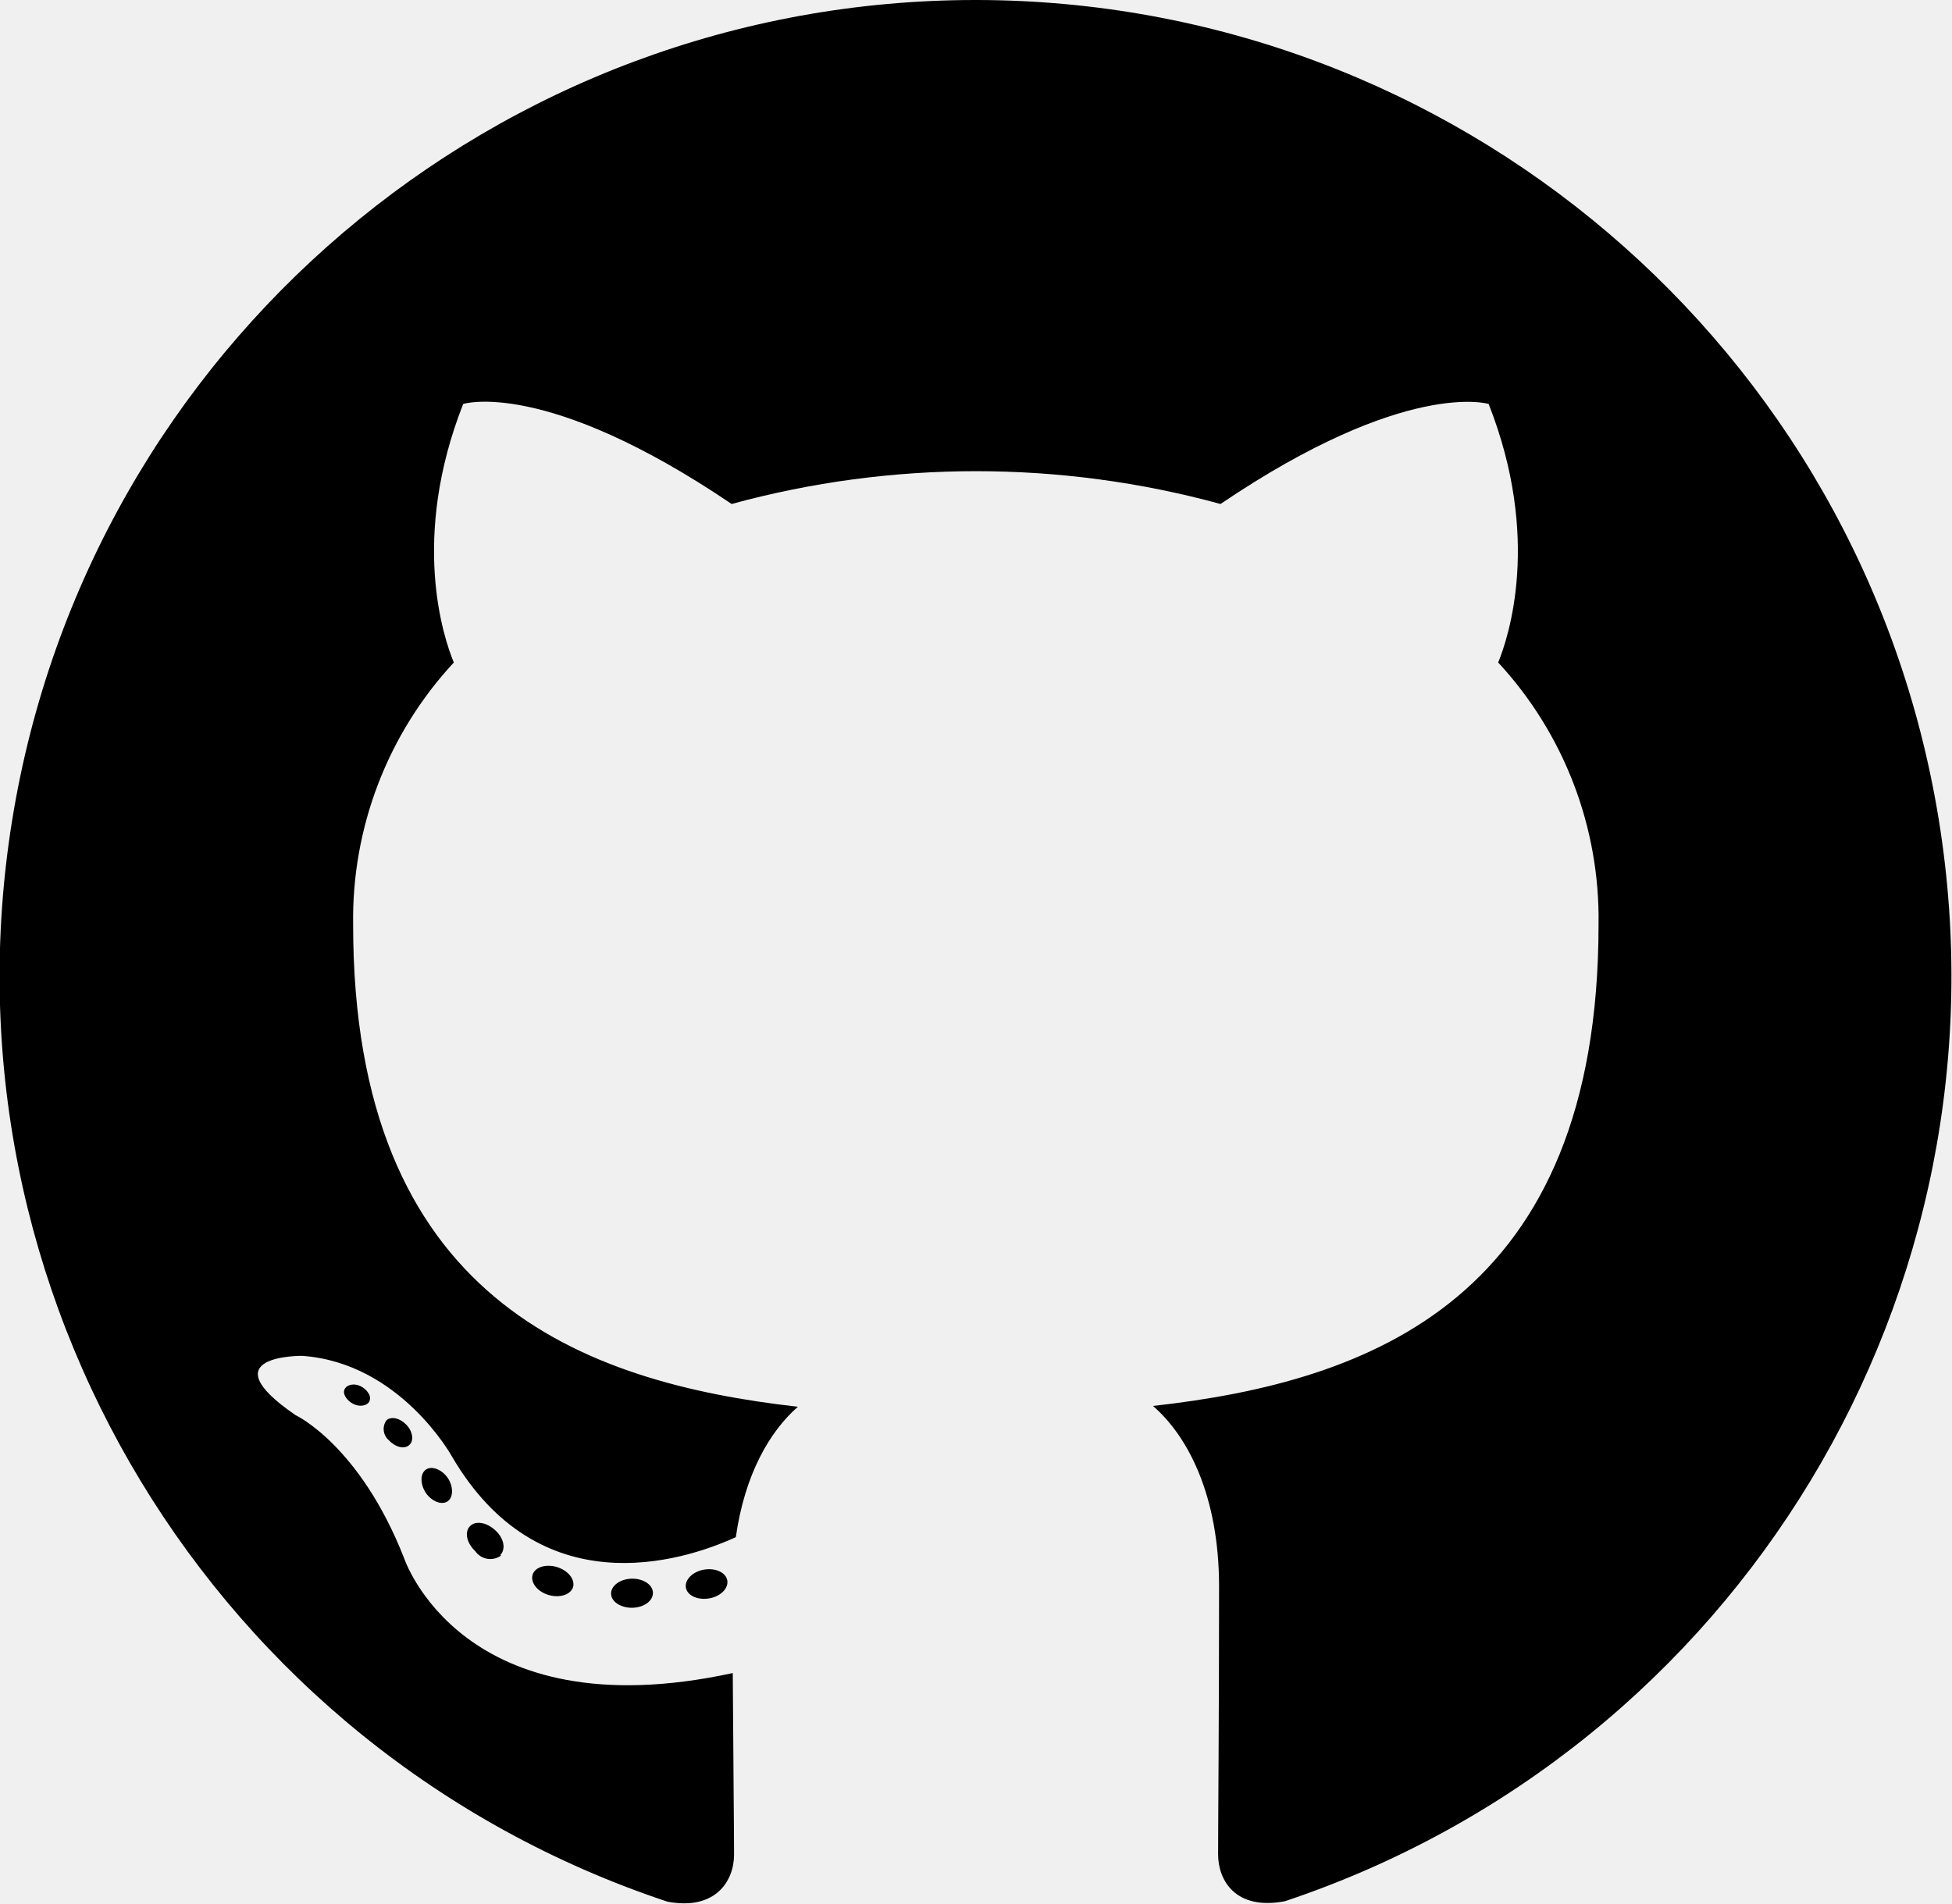
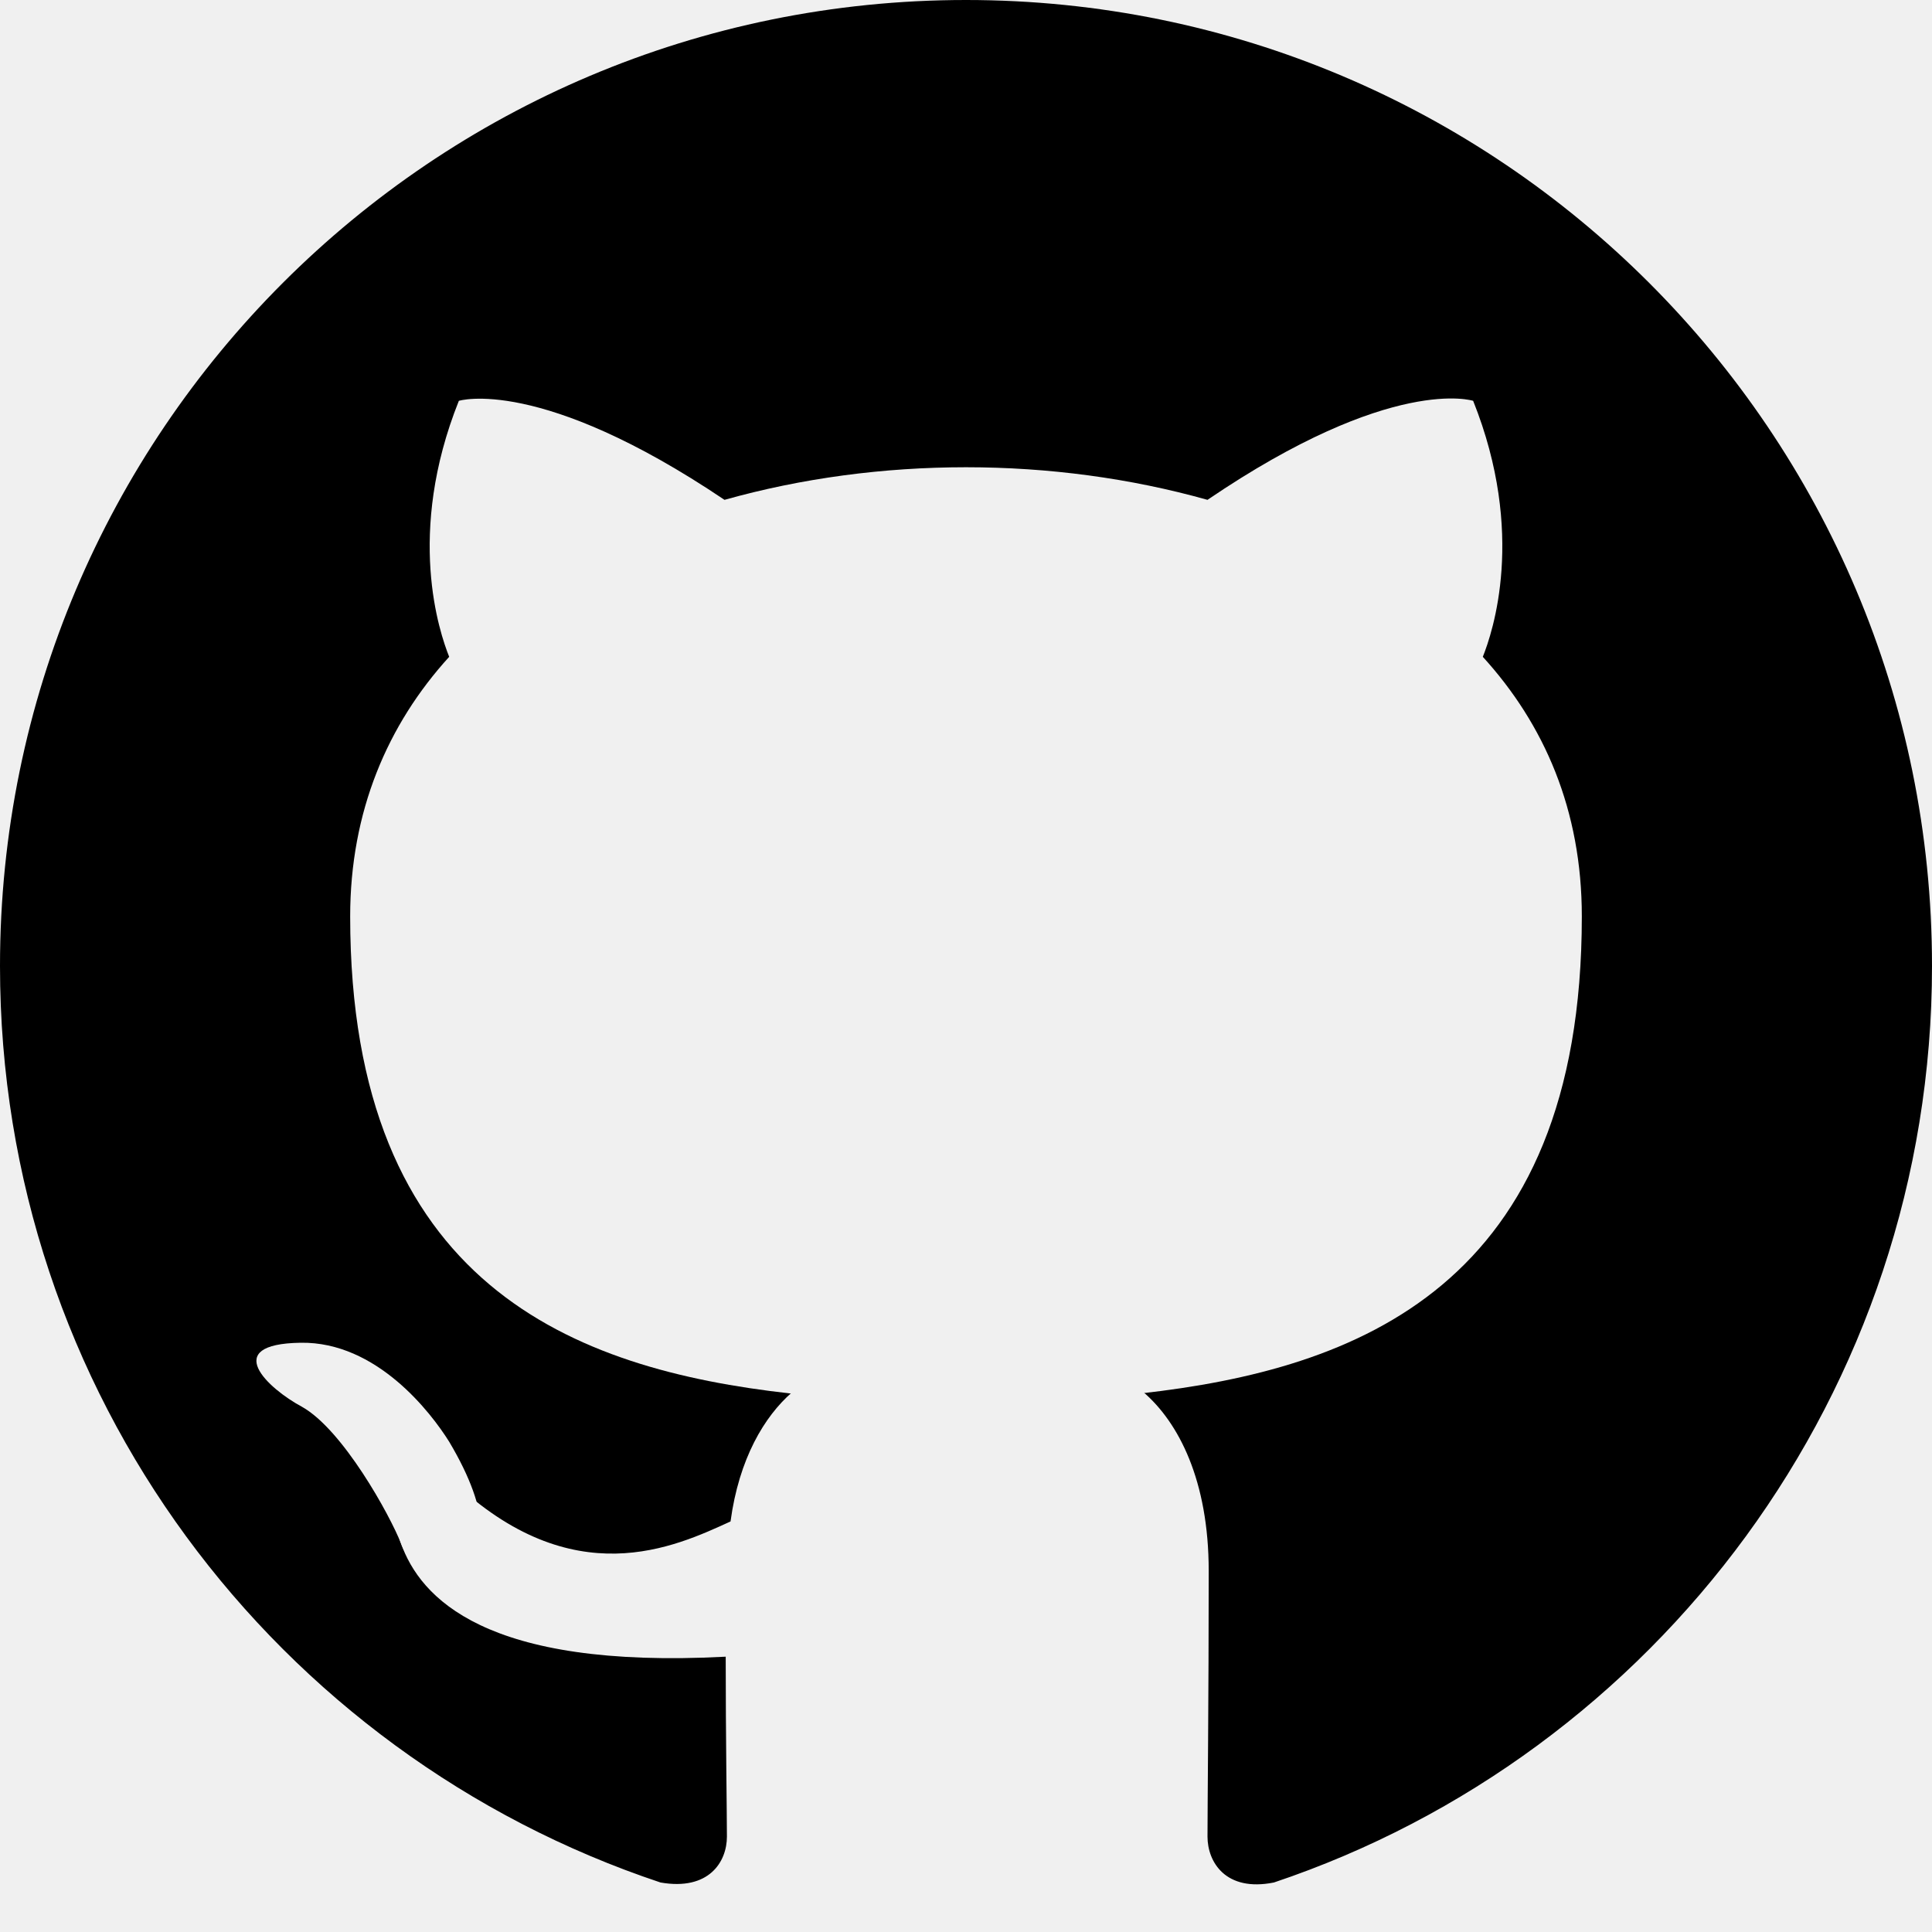
- <svg xmlns="http://www.w3.org/2000/svg" viewBox="0 0 120.78 117.79">
-   <g class="octocat">
-     <path d="M60.39,0A60.39,60.39,0,0,0,41.3,117.69c3,.56,4.12-1.31,4.12-2.91,0-1.44-.05-6.19-.08-11.24C28.54,107.19,25,96.42,25,96.42c-2.75-7-6.71-8.84-6.71-8.84-5.48-3.75.41-3.67.41-3.67,6.07.43,9.26,6.22,9.26,6.22,5.39,9.23,14.13,6.57,17.57,5,.55-3.9,2.11-6.56,3.84-8.07C36,85.55,21.85,80.37,21.85,57.23A23.35,23.35,0,0,1,28.08,41c-.63-1.52-2.7-7.66.58-16,0,0,5.07-1.62,16.61,6.19a57.36,57.36,0,0,1,30.25,0C87,23.42,92.11,25,92.11,25c3.28,8.32,1.22,14.46.59,16a23.34,23.34,0,0,1,6.21,16.21c0,23.2-14.12,28.3-27.57,29.8,2.16,1.87,4.09,5.55,4.09,11.18,0,8.08-.06,14.59-.06,16.57,0,1.61,1.08,3.49,4.14,2.9A60.39,60.39,0,0,0,60.39,0Z" />
-     <g class="suckers">
-       <path d="M22.87,86.7c-.13.3-.6.39-1,.19s-.69-.61-.55-.91.61-.39,1-.19.69.61.54.91Z" />
-       <path d="M25.32,89.43c-.29.27-.85.14-1.24-.28a.92.92,0,0,1-.17-1.25c.3-.27.84-.14,1.24.28s.47,1,.17,1.25Z" />
-       <path d="M27.7,92.91c-.37.26-1,0-1.35-.52s-.37-1.18,0-1.44,1,0,1.35.51.37,1.19,0,1.45Z" />
-       <path d="M31,96.27A1.13,1.13,0,0,1,29.41,96c-.53-.49-.68-1.18-.34-1.54s1-.27,1.56.23.68,1.18.33,1.54Z" />
-       <path d="M35.46,98.22c-.15.47-.82.69-1.51.49s-1.13-.76-1-1.24.82-.7,1.51-.49,1.13.76,1,1.24Z" />
-       <path d="M40.4,98.58c0,.5-.56.91-1.28.92s-1.3-.38-1.31-.87.56-.92,1.29-.93,1.3.39,1.3.88Z" />
-       <path d="M45,97.8c.09.49-.41,1-1.12,1.12s-1.35-.17-1.44-.66.42-1,1.12-1.12,1.35.17,1.44.66Z" />
-     </g>
+ <svg xmlns="http://www.w3.org/2000/svg" viewBox="0 0 32 32" version="1.1">
+   <mask id="head">
+     <rect x="0" y="0" width="32" height="32" fill="white" />
+     <path class="head" d="M13.08,23.079 C9.52,22.679 5.8,21.299 5.8,15.179 C5.8,13.439 6.42,11.999 7.44,10.879 C7.28,10.479 6.72,8.839 7.6,6.639 C7.6,6.639 8.94,6.219 12,8.279 C13.28,7.919 14.64,7.739 16,7.739 C17.36,7.739 18.72,7.919 20,8.279 C23.06,6.199 24.4,6.639 24.4,6.639 C25.28,8.839 24.72,10.479 24.56,10.879 C25.58,11.999 26.2,13.419 26.2,15.179 C26.2,21.319 22.46,22.679 18.9,23.079 C18.14,23.337 13.761,23.125 13.08,23.079 Z" />
+   </mask>
+   <mask id="arm">
+     <rect x="0" y="0" width="32" height="32" fill="white" />
+     <path class="arm" d="M6.64,25.56 C6.46,25.1 5.68,23.68 5,23.3 C4.44,23 3.64,22.26 4.98,22.24 C6.24,22.22 7.14,23.4 7.44,23.88 C8.88,26.3 6.96,26.46 6.64,25.56 Z" />
+   </mask>
+   <g class="octocat" mask="url(#head)">
+     <path d="M0,16 C0,23.08 4.58,29.06 10.94,31.18 C11.74,31.32 12.04,30.84 12.04,30.42 C12.04,30.04 12.02,28.78 12.02,27.44 C8.03,27.651 6.96,26.46 6.64,25.56 C6.46,25.1 7.145,24.843 7.485,24.519 C9.491,26.426 11.18,25.62 12.1,25.2 C12.24,24.16 12.66,23.46 13.12,23.06 C13.58,22.66 18.427,22.68 18.94,23.06 C19.52,23.56 20.02,24.52 20.02,26.02 C20.02,28.16 20,29.88 20,30.42 C20,30.84 20.3,31.34 21.1,31.18 C27.42,29.06 32,23.06 32,16 C32,7.16 24.84,0 16,0 C7.16,0 0,7.16 0,16 Z" mask="url(#arm)" />
  </g>
</svg>
